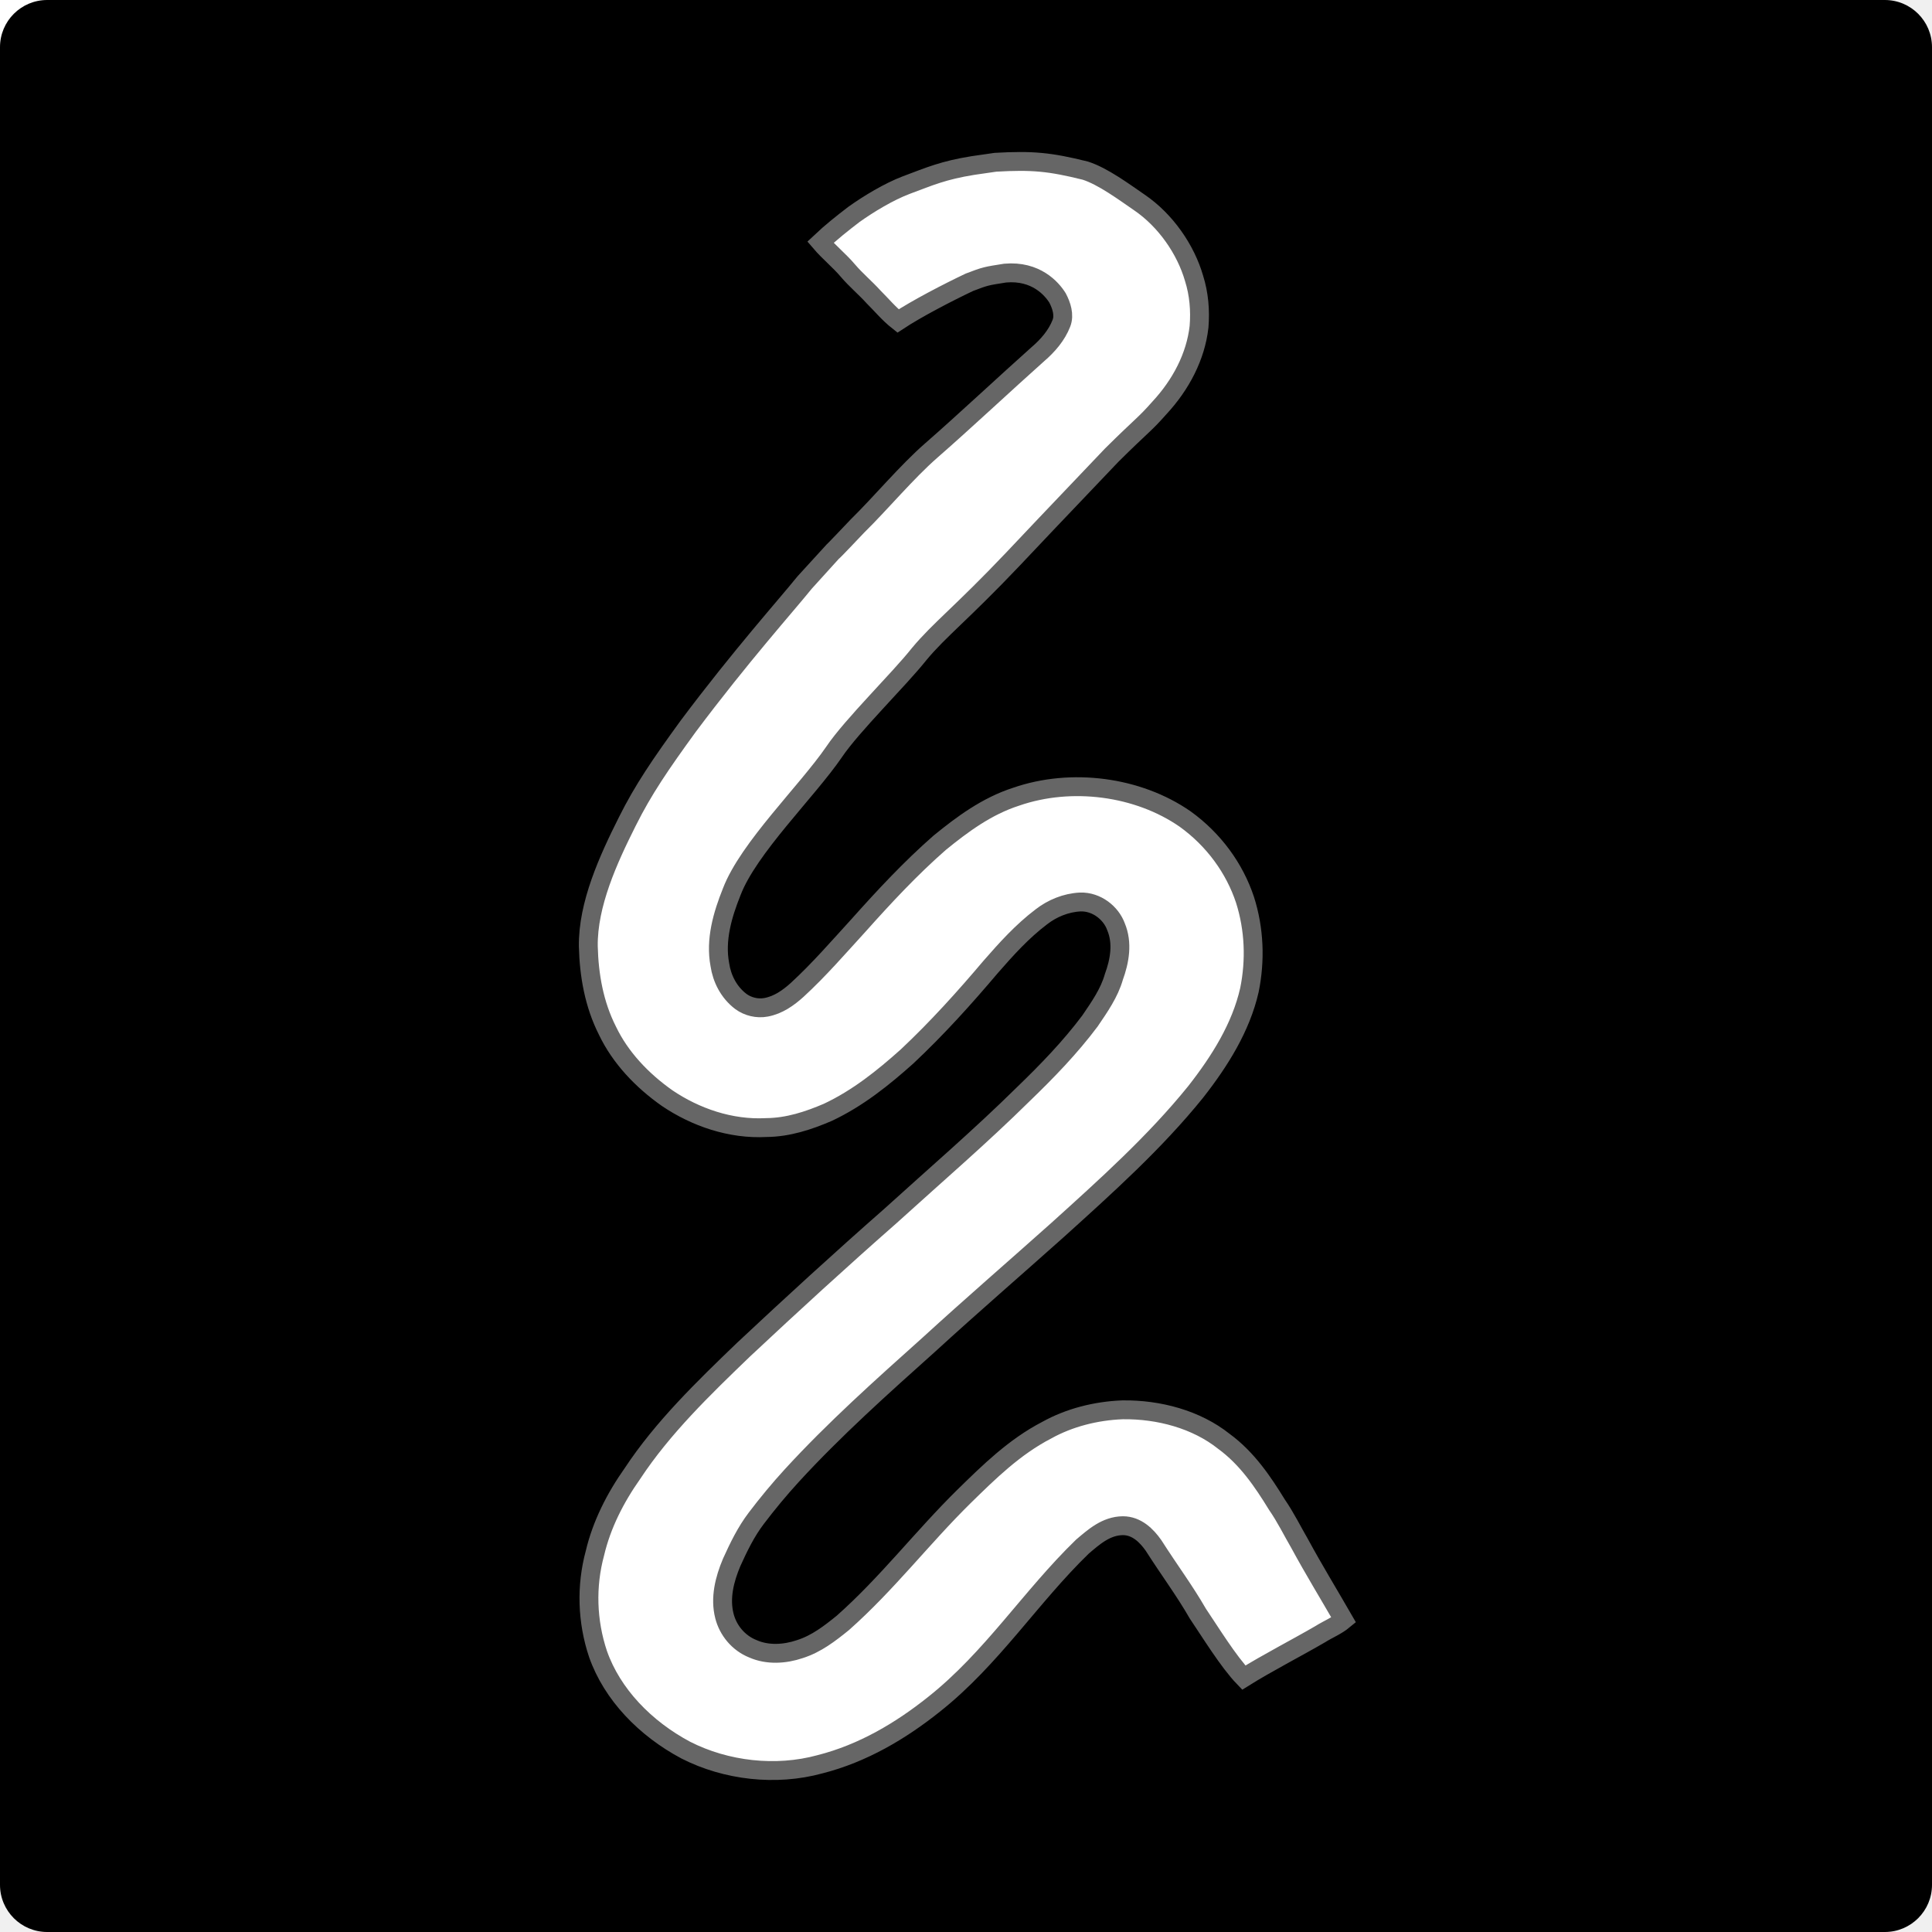
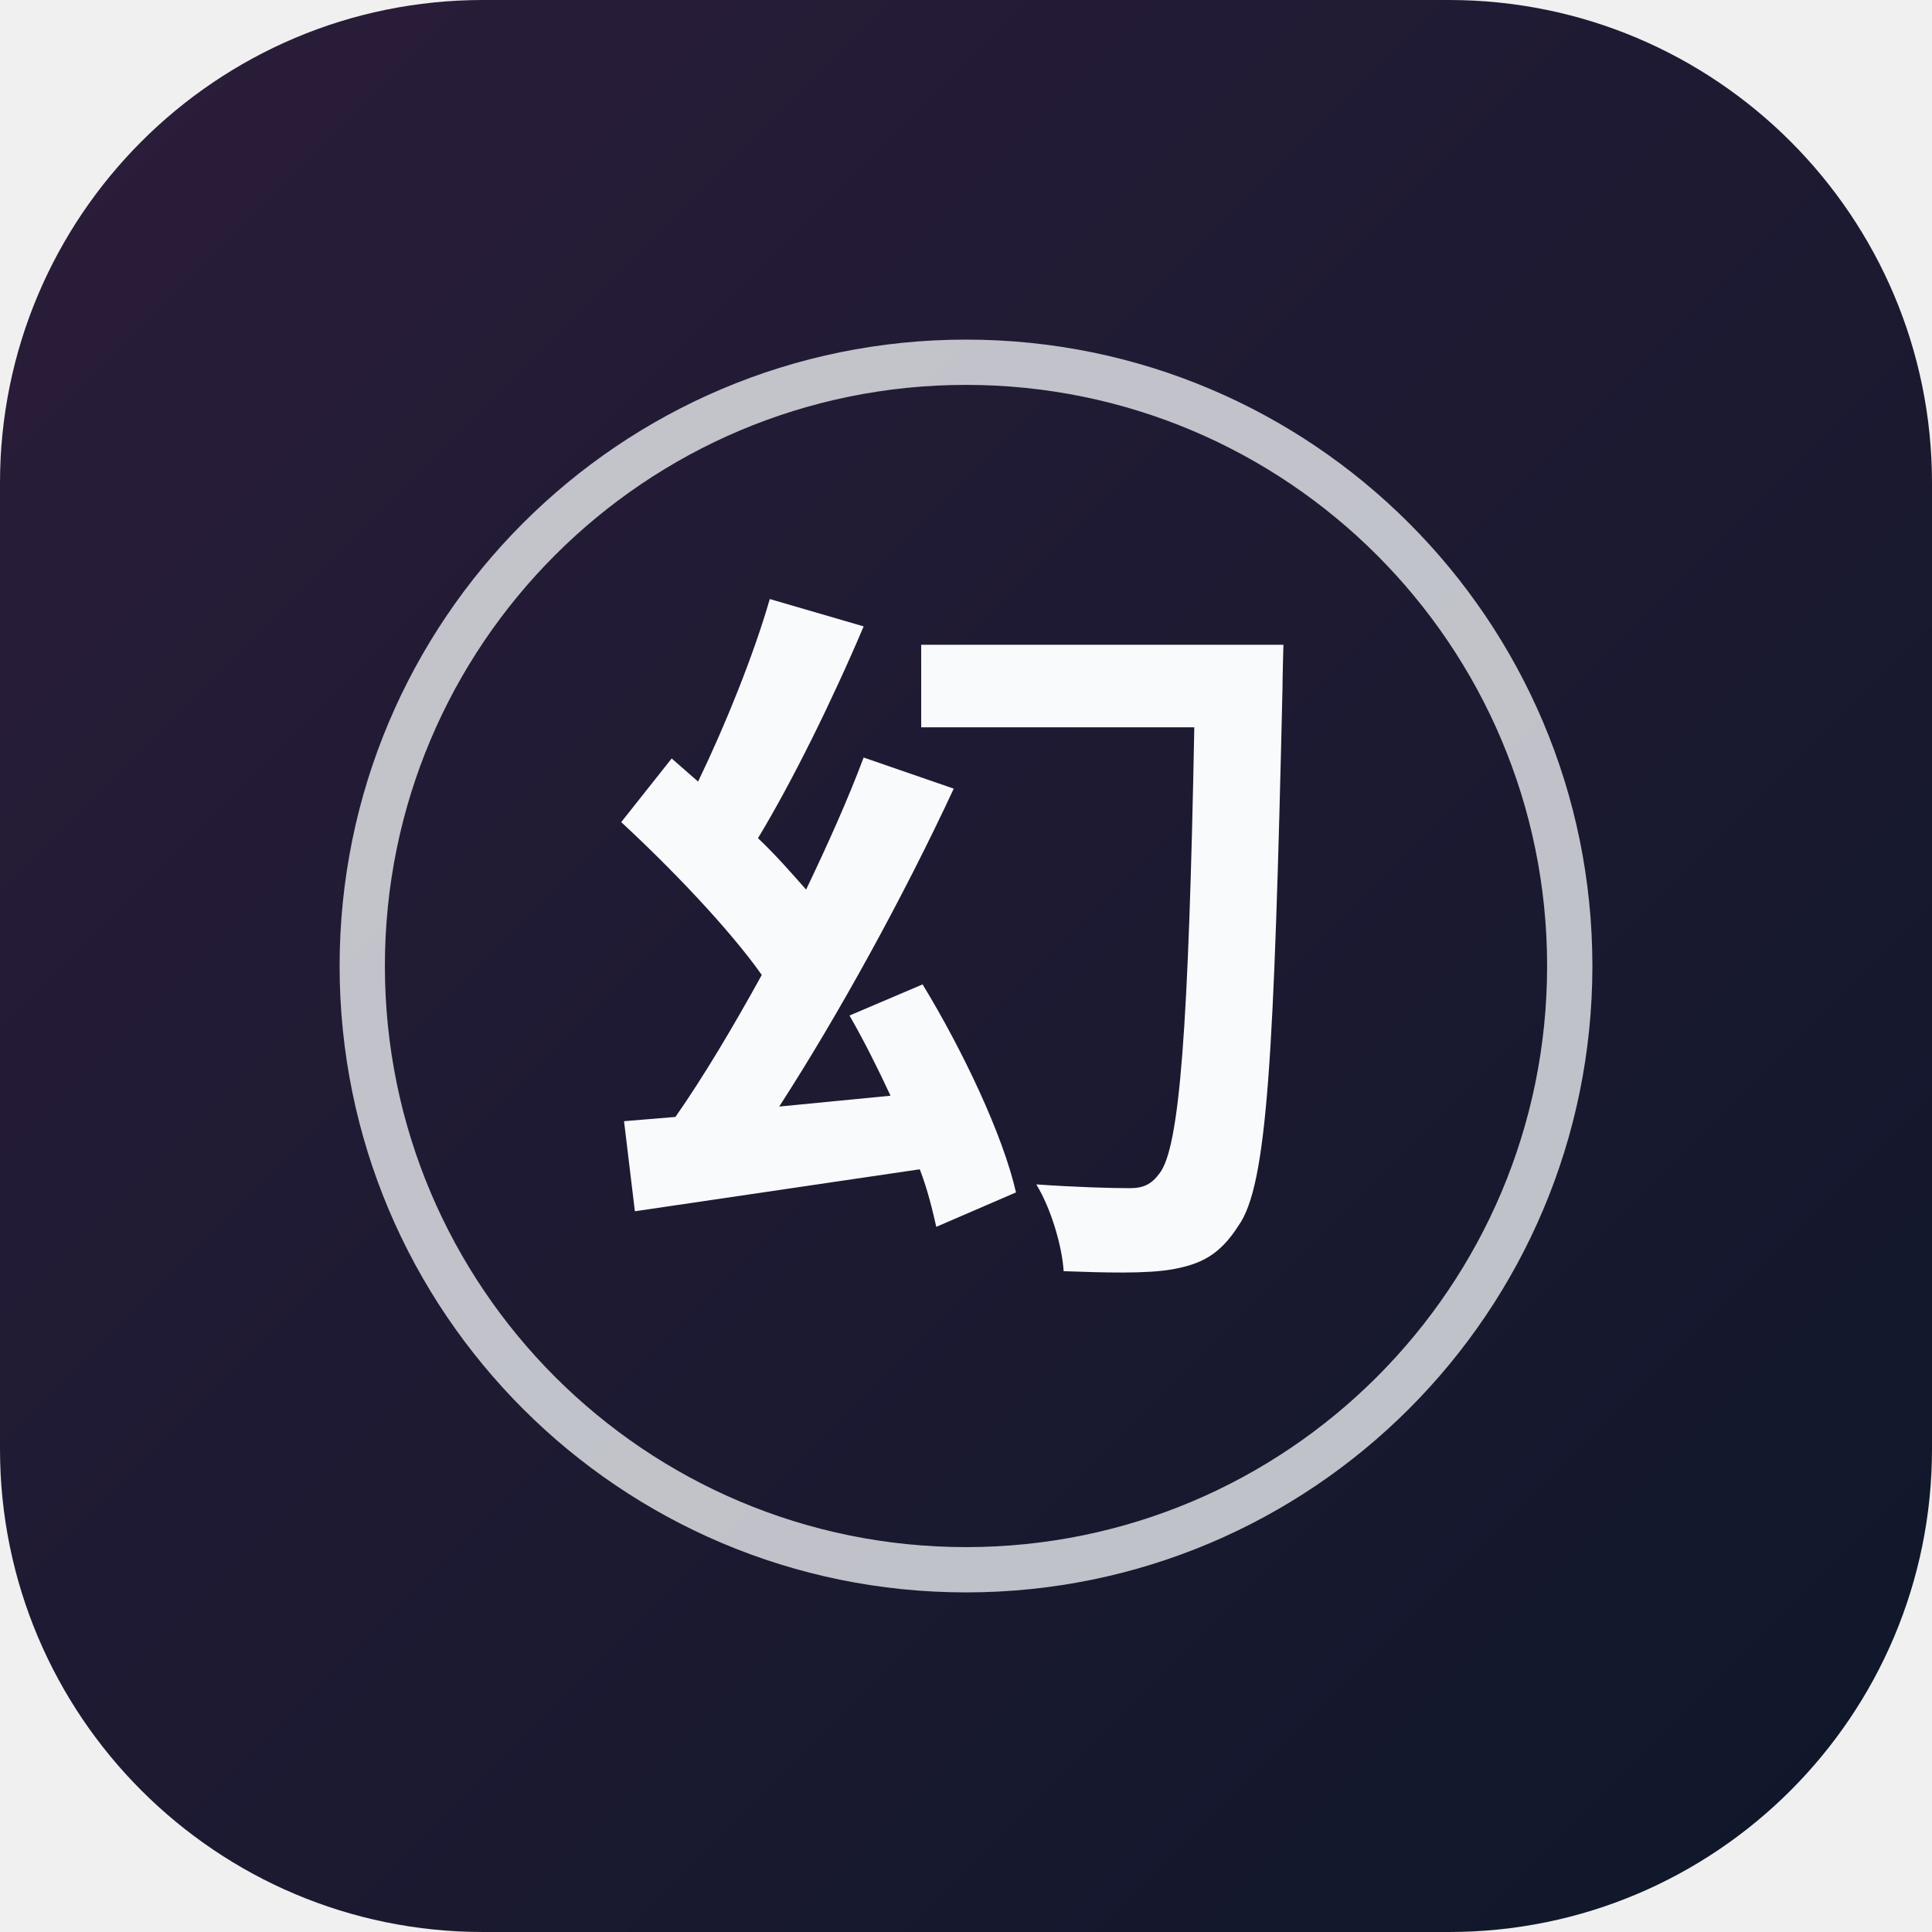
- <svg xmlns="http://www.w3.org/2000/svg" width="1024pt" height="1024pt" viewBox="0 0 1024 1024" version="1.1" id="svg2">
-   <defs id="defs2" />
-   <g id="#ffffffff" transform="scale(1,0.8859975)">
-     <path fill="#ffffff" opacity="1" d="M 0,0 H 928 V 1024 H 0 V 0 m 411.48,34.71 c -13.46,1.75 -26.95,4.68 -39.25,10.58 -9.09,4.42 -17.65,9.98 -25.23,16.67 -5.92,5.61 -11.76,11.32 -17.07,17.52 4.77,5.76 10.56,10.54 15.29,16.33 4.37,5.3 9.6,9.78 14.12,14.94 4.48,4.6 8.51,9.67 13.52,13.73 9.53,-7.81 19.94,-14.72 31.39,-19.37 11.35,-4.07 23.64,-5.48 35.64,-4.4 5.77,0.54 11.95,1.84 16.11,6.2 3.7,3.8 4.95,9.6 3.41,14.64 -2.18,7.26 -6.59,13.66 -11.77,19.12 -15.7,17.24 -32.7,33.23 -48.59,50.3 -12.7,13.66 -15.172,15.576 -27.062,29.956 -26.87,31.75 -61.678,77.154 -83.298,112.704 -9.06,13.93 -16.88,28.62 -24.88,43.17 -9.89,18.32 -18.99,37.08 -26.62,56.46 -9.2,23.16 -14.99,48.05 -13.71,73.1 1.04,17.19 4.39,34.5 12.15,50.01 7.36,15.56 19.27,28.65 33.16,38.67 15.41,10.68 34.36,17.07 53.24,14.95 11.46,-0.67 22.18,-5.28 32.13,-10.7 15.6,-9.24 28.57,-22.16 40.67,-35.5 15.25,-17.65 29.02,-36.51 42.19,-55.74 7.8,-11.02 15.81,-22.05 25.71,-31.3 5.49,-5.26 12.58,-9.03 20.19,-9.85 8.73,-0.75 16.58,5.86 19.48,13.75 4.06,9.63 2.8,20.43 0.06,30.23 -2.03,9.65 -6.92,18.31 -11.6,26.87 -9.77,16.18 -21.46,31.1 -33.61,45.54 -21.58,26.26 -44.91,50.99 -67.54,76.32 -25.33,27.45 -50.11,55.41 -74.55,83.65 -20.45,24.25 -41.02,48.82 -55.95,76.98 -8.59,15.1 -15.16,31.48 -18.04,48.66 -3.96,19.94 -2.56,40.94 4,60.19 8.46,23.76 26.72,43.27 48.77,55.13 21.78,11.17 48.21,13.27 71.28,4.9 22.59,-7.68 42.2,-22.27 59.05,-38.89 29.6,-28.98 48.44,-66.51 74.85,-98.1 5.75,-6.02 12.07,-13.08 20.98,-13.6 7.31,-0.36 12.8,5.34 16.61,10.9 10.68,15.38 13.918,25.578 24.088,41.288 C 568.878,901.316 614.95,906.98 627.08,898.18 c 3.98,-3.12 8.57,-5.45 12.13,-9.11 -8.33,-14.78 -17.05,-29.37 -25.03,-44.37 -4.32,-7.61 -8.13,-15.52 -13.02,-22.79 -8.06,-13.44 -16.89,-26.92 -29.57,-36.46 -15.07,-12.36 -35.16,-17.41 -54.39,-16.17 -14.12,1.33 -27.99,6.06 -39.67,14.17 -16.78,10.9 -29.64,26.56 -42.28,41.81 -21.15,25.66 -38.67,54.18 -61.18,78.75 -6.56,6.56 -13.46,13.22 -22.18,16.82 -7.73,3.4 -16.88,4.53 -24.79,1.05 -8.02,-3.13 -13.69,-10.64 -15.88,-18.81 -2.88,-10.66 -0.82,-21.93 2.55,-32.22 3.31,-9.31 6.83,-18.63 12.02,-27.08 5.53,-9.03 11.41,-17.82 17.71,-26.32 21.45,-28.9 45.68,-55.58 69.81,-82.23 21.4,-24.16 43.49,-47.69 65.18,-71.59 24.71,-27.53 49.66,-55.14 69.94,-86.19 12.1,-19.08 22.52,-39.83 26.13,-62.34 2.52,-17.97 1.18,-36.6 -4.46,-53.88 -6.22,-18.43 -17.89,-35.08 -33.57,-46.66 -25.69,-18.3 -61.21,-21.79 -90,-8.89 -15.32,6.42 -27.83,17.89 -39.4,29.53 -14.85,16.04 -28.03,33.52 -40.83,51.21 -10.17,13.71 -19.95,27.75 -31.26,40.56 -4.38,4.85 -9.54,9.48 -16.01,11.16 -4.62,1.23 -9.66,0.07 -13.44,-2.78 -6.69,-5.19 -10.62,-13.25 -12.03,-21.47 -3.05,-14.71 0.22,-29.81 4.6,-43.9 7.82,-26.59 21.44,-50.93 34.74,-75.07 8.89,-16.43 19.3,-31.95 29.36,-47.67 10.14,-15.06 52.859,-68.169 64.119,-82.409 25.36,-32.33 21.541,-23.811 50.221,-53.171 12.91,-13.51 25.86,-27.1 36.81,-42.29 10.71,-14.27 17.89,-31.47 18.97,-49.37 0.32,-9.72 -0.78,-19.55 -3.77,-28.82 -5.08,-16.99 -16.92,-31.38 -31.34,-41.42 -8.21,-5.76 -17.81,-9.08 -27.32,-12 -19.12,-4.35 -39,-5.27 -58.47,-3.05 z" id="path1" />
-   </g>
-   <g id="#000000ff">
-     <rect style="fill:#000000;fill-rule:evenodd;stroke-width:4.3" id="rect1" width="1024" height="1024" x="2.2737368e-13" y="2.2888184e-05" rx="25" ry="25" />
-     <path fill="#000000" opacity="1" d="m 527.608,86.003 c 19.538,-1.106 28.702,-0.258 47.633,4.436 9.387,3.004 20.604,11.355 28.58,16.816 14.014,9.523 24.645,25.003 29.056,40.265 2.625,8.337 3.34,17.087 2.64,25.676 -1.779,15.796 -9.624,30.704 -20.881,42.862 -8.196,9.299 -9.065,8.971 -25.397,25.171 -52.431,55.187 -22.307,23.283 -52.431,55.187 -27.139,28.577 -38.878,37.324 -49.597,50.207 -10.665,13.471 -35.631,37.808 -45.155,51.958 -14.23,20.78 -45.359,50.872 -54.21,74.062 -4.926,12.278 -8.783,25.5 -6.311,38.655 1.087,7.338 4.699,14.646 11.179,19.535 3.665,2.689 8.655,3.938 13.318,3.054 6.529,-1.202 11.865,-5.072 16.431,-9.172 11.8,-10.84 22.119,-22.836 32.815,-34.522 13.479,-15.093 27.329,-29.984 42.792,-43.527 12.014,-9.793 24.96,-19.393 40.516,-24.4 29.266,-10.148 64.615,-5.492 89.565,11.839 15.212,10.942 26.22,26.194 31.714,42.781 4.959,15.544 5.57,32.093 2.35,47.888 -4.486,19.765 -15.707,37.672 -28.541,54.027 -21.474,26.589 -47.479,49.927 -73.24,73.205 -22.603,20.198 -45.591,40.051 -67.914,60.492 -25.148,22.524 -50.397,45.071 -72.956,69.705 -6.626,7.246 -12.844,14.767 -18.721,22.516 -5.515,7.25 -9.396,15.345 -13.067,23.439 -3.769,8.959 -6.267,18.844 -3.807,28.407 1.869,7.328 7.24,14.226 15.129,17.35 7.766,3.429 16.952,2.833 24.807,0.164 8.852,-2.802 16.006,-8.392 22.816,-13.91 23.448,-20.755 42.066,-45.226 64.198,-67.006 13.224,-12.941 26.683,-26.235 43.873,-35.143 11.986,-6.663 26.027,-10.238 40.185,-10.793 19.26,-0.249 39.133,5.107 53.705,16.712 12.295,9.004 20.589,21.325 28.116,33.576 4.601,6.651 8.098,13.82 12.117,20.747 7.386,13.629 15.527,26.928 23.272,40.378 -3.7,3.083 -8.376,4.942 -12.474,7.529 -12.462,7.254 -28.303,15.39 -40.481,23.011 -8.165,-8.478 -18.019,-24.57 -24.324,-33.885 -7.228,-12.539 -14.722,-22.426 -23.572,-36.262 -3.589,-5.089 -8.851,-10.377 -16.168,-10.381 -8.922,0.067 -15.511,6.037 -21.491,11.112 -27.619,26.796 -47.907,59.185 -78.611,83.53 -17.483,13.968 -37.644,26.017 -60.512,31.818 -23.375,6.391 -49.697,3.366 -71.019,-7.481 -21.565,-11.47 -39.045,-29.545 -46.568,-50.949 -5.801,-17.328 -6.379,-35.978 -1.644,-53.453 3.549,-15.08 10.752,-29.288 19.924,-42.275 16.016,-24.267 37.526,-45.107 58.904,-65.67 25.52,-23.918 51.368,-47.573 77.747,-70.753 23.598,-21.422 47.872,-42.283 70.457,-64.574 12.703,-12.245 24.964,-24.936 35.357,-38.826 5.01,-7.37 10.234,-14.82 12.639,-23.272 3.12,-8.553 4.801,-18.057 1.121,-26.76 -2.589,-7.112 -10.173,-13.309 -18.924,-13.03 -7.635,0.39 -14.865,3.414 -20.555,7.828 -10.252,7.751 -18.685,17.161 -26.908,26.571 -13.909,16.44 -28.402,32.526 -44.327,47.476 -12.61,11.274 -26.072,22.138 -42.018,29.628 -10.152,4.359 -21.042,7.966 -32.517,8.054 -18.944,1.044 -37.626,-5.448 -52.604,-15.581 -13.485,-9.482 -24.872,-21.594 -31.616,-35.691 -7.146,-14.071 -9.816,-29.54 -10.184,-44.802 -0.3,-22.229 10.59,-46.068 20.686,-66.161 8.38,-16.817 17.637,-30.352 32.241,-50.445 28.074,-37.485 52.13,-64.27 61.726,-76.2 28.391,-31.148 2.022,-2.537 27.963,-29.917 12.44,-12.204 26.093,-28.667 39.314,-40.198 16.542,-14.408 39.945,-36.309 56.304,-50.876 5.388,-4.604 10.044,-10.075 12.506,-16.405 1.735,-4.393 0.04,-9.47 -2.049,-13.445 -3.088,-4.94 -11.49,-14.592 -27.74,-13.158 -9.991,1.591 -10.27,1.518 -18.964,4.86 -11.621,5.514 -28.001,14.026 -37.826,20.519 -4.846,-3.815 -8.674,-8.48 -12.97,-12.749 -4.314,-4.767 -9.364,-8.963 -13.522,-13.847 -4.499,-5.334 -10.097,-9.82 -14.637,-15.129 5.547,-5.254 11.605,-10.05 17.738,-14.755 7.834,-5.587 18.506,-12.034 27.76,-15.546 12.519,-4.68 19.634,-7.854 35.393,-10.38 z" id="path2" style="fill:#ffffff;stroke-width:10;stroke:#666666;stroke-opacity:1;stroke-dasharray:none;fill-opacity:1" />
-   </g>
+ <svg xmlns="http://www.w3.org/2000/svg" viewBox="0 0 64 64" role="img" aria-label="幻觉 favicon">
+   <defs>
+     <linearGradient id="g" x1="0%" x2="100%" y1="0%" y2="100%">
+       <stop offset="0%" stop-color="#2b1d3a" />
+       <stop offset="100%" stop-color="#0f172a" />
+     </linearGradient>
+   </defs>
+   <rect width="64" height="64" rx="16" fill="url(#g)" />
+   <circle cx="32" cy="32" r="20" fill="none" stroke="#f8fafc" stroke-opacity="0.75" stroke-width="1.5" />
+   <text x="32" y="40" text-anchor="middle" fill="#f8fafc" font-size="24" font-weight="700" font-family="Nunito, 'Noto Sans SC', 'Microsoft YaHei', sans-serif">幻</text>
</svg>
